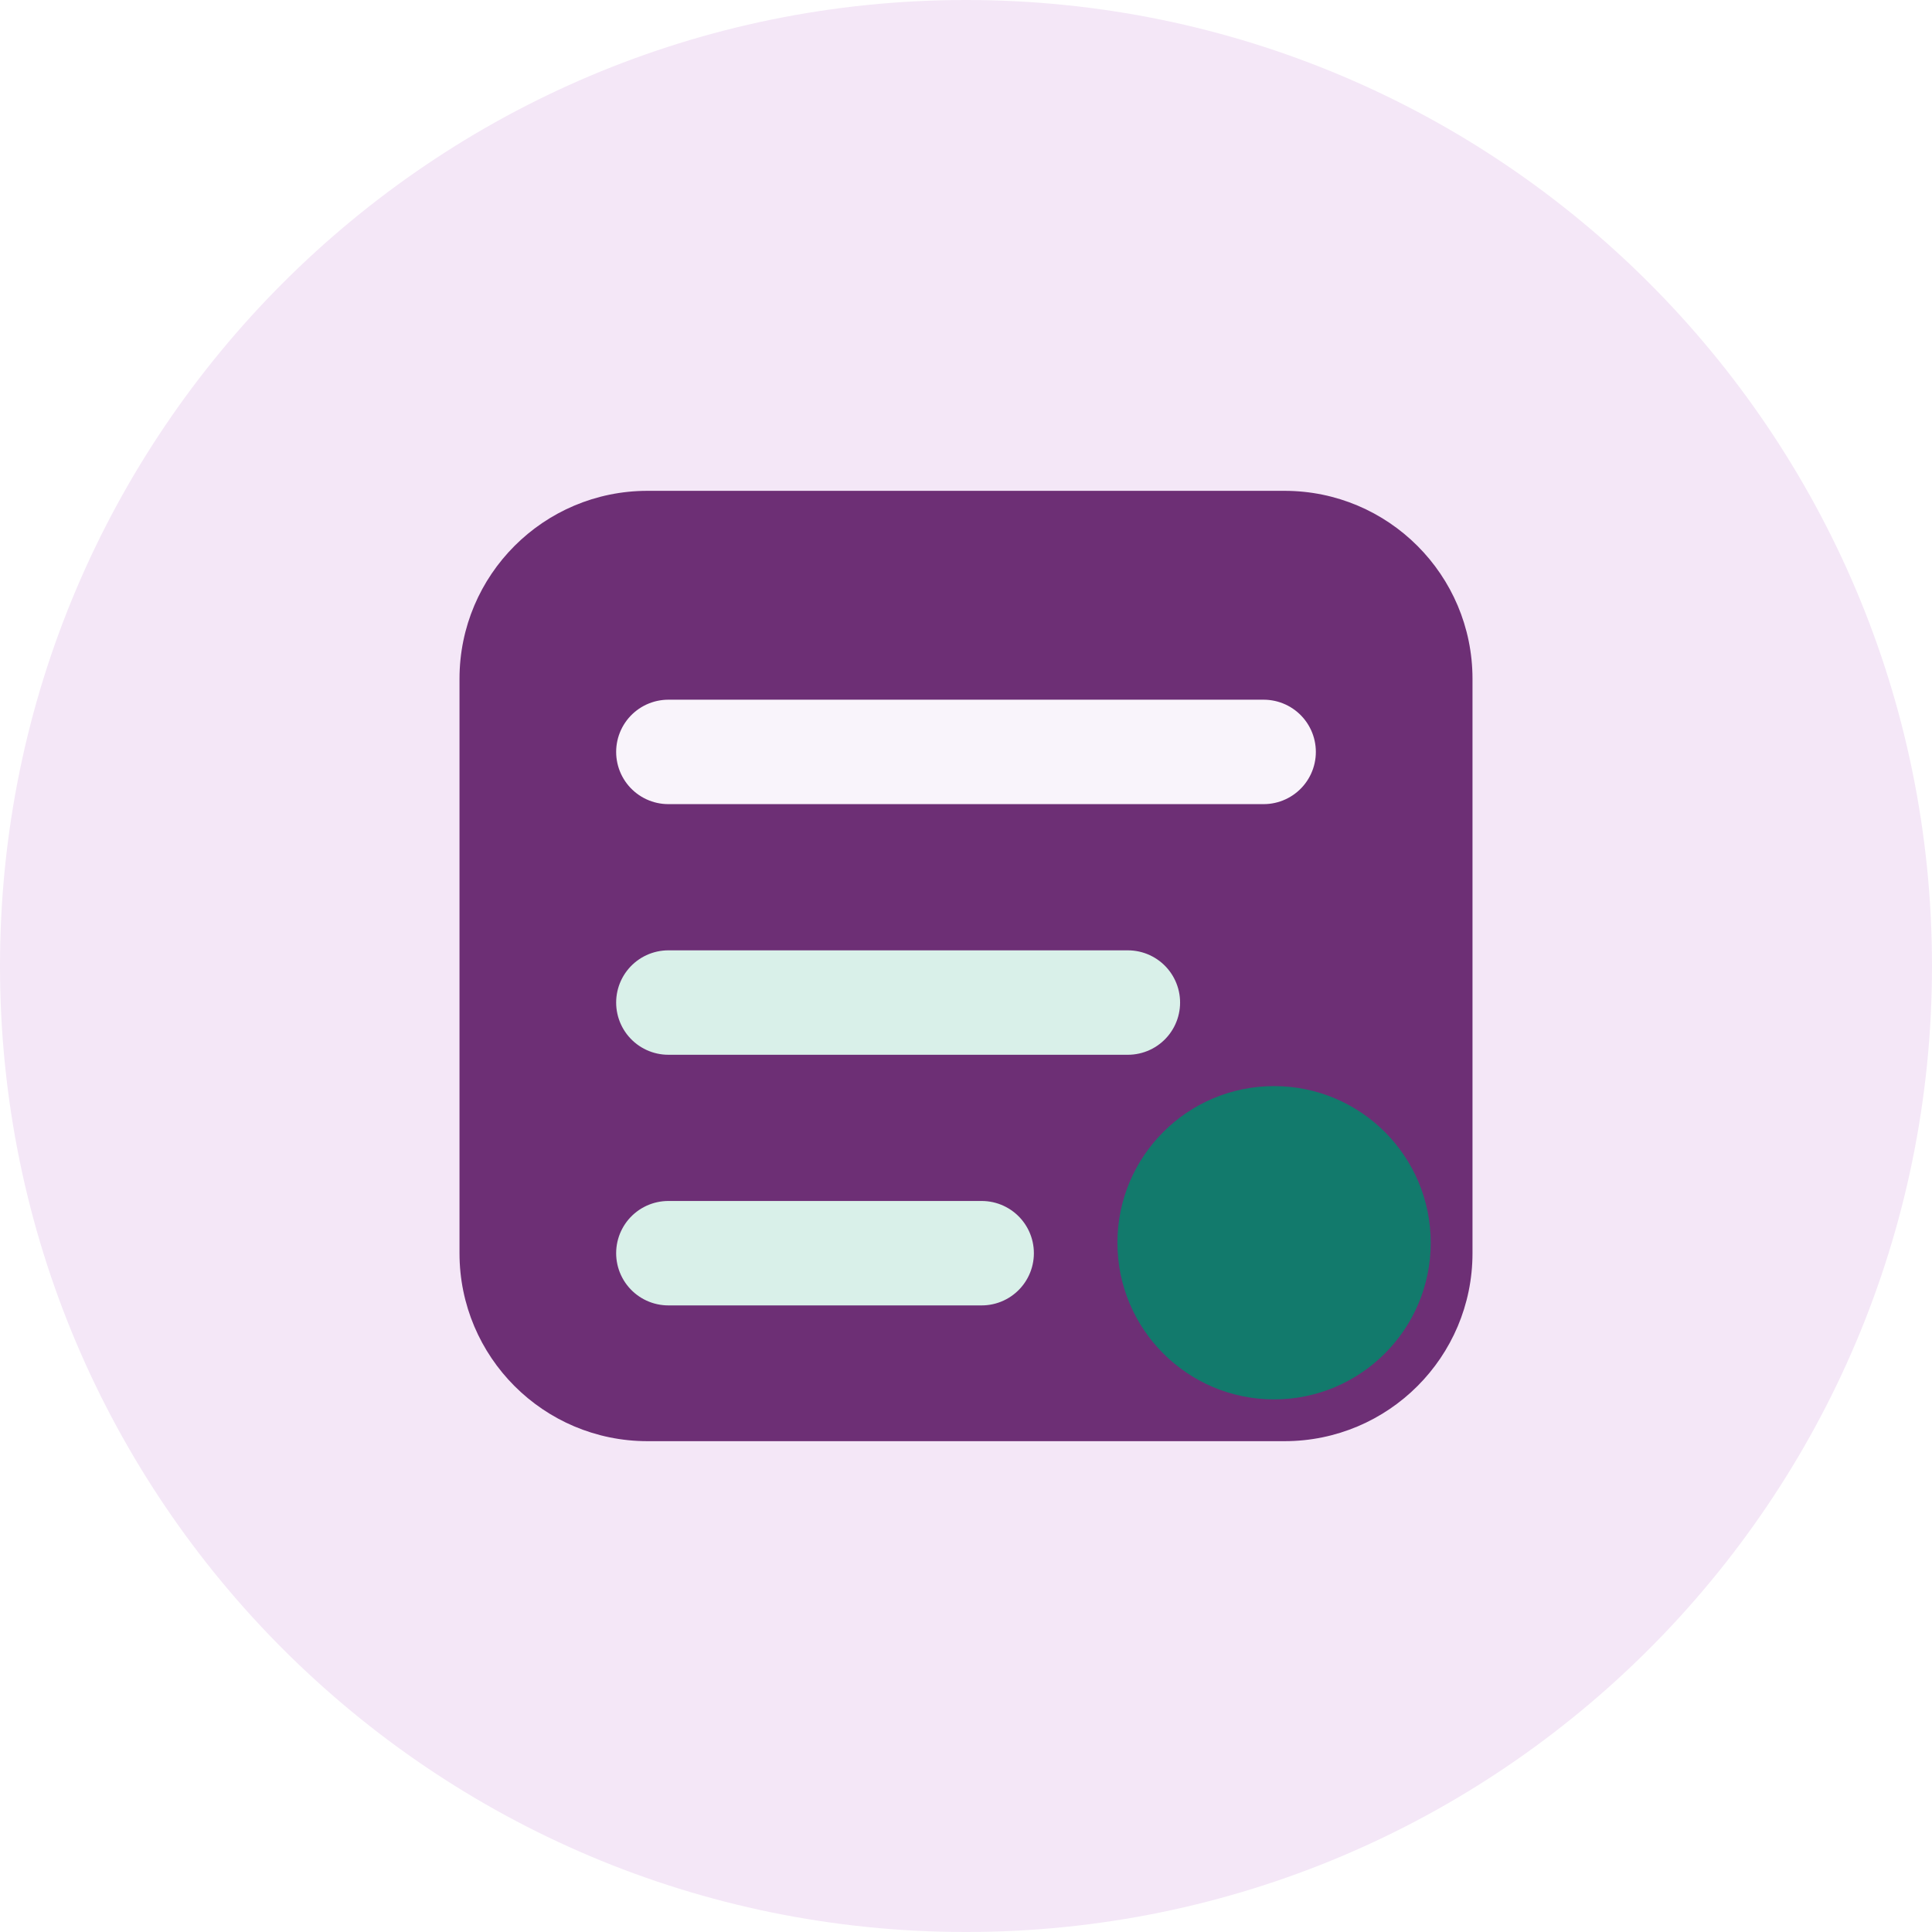
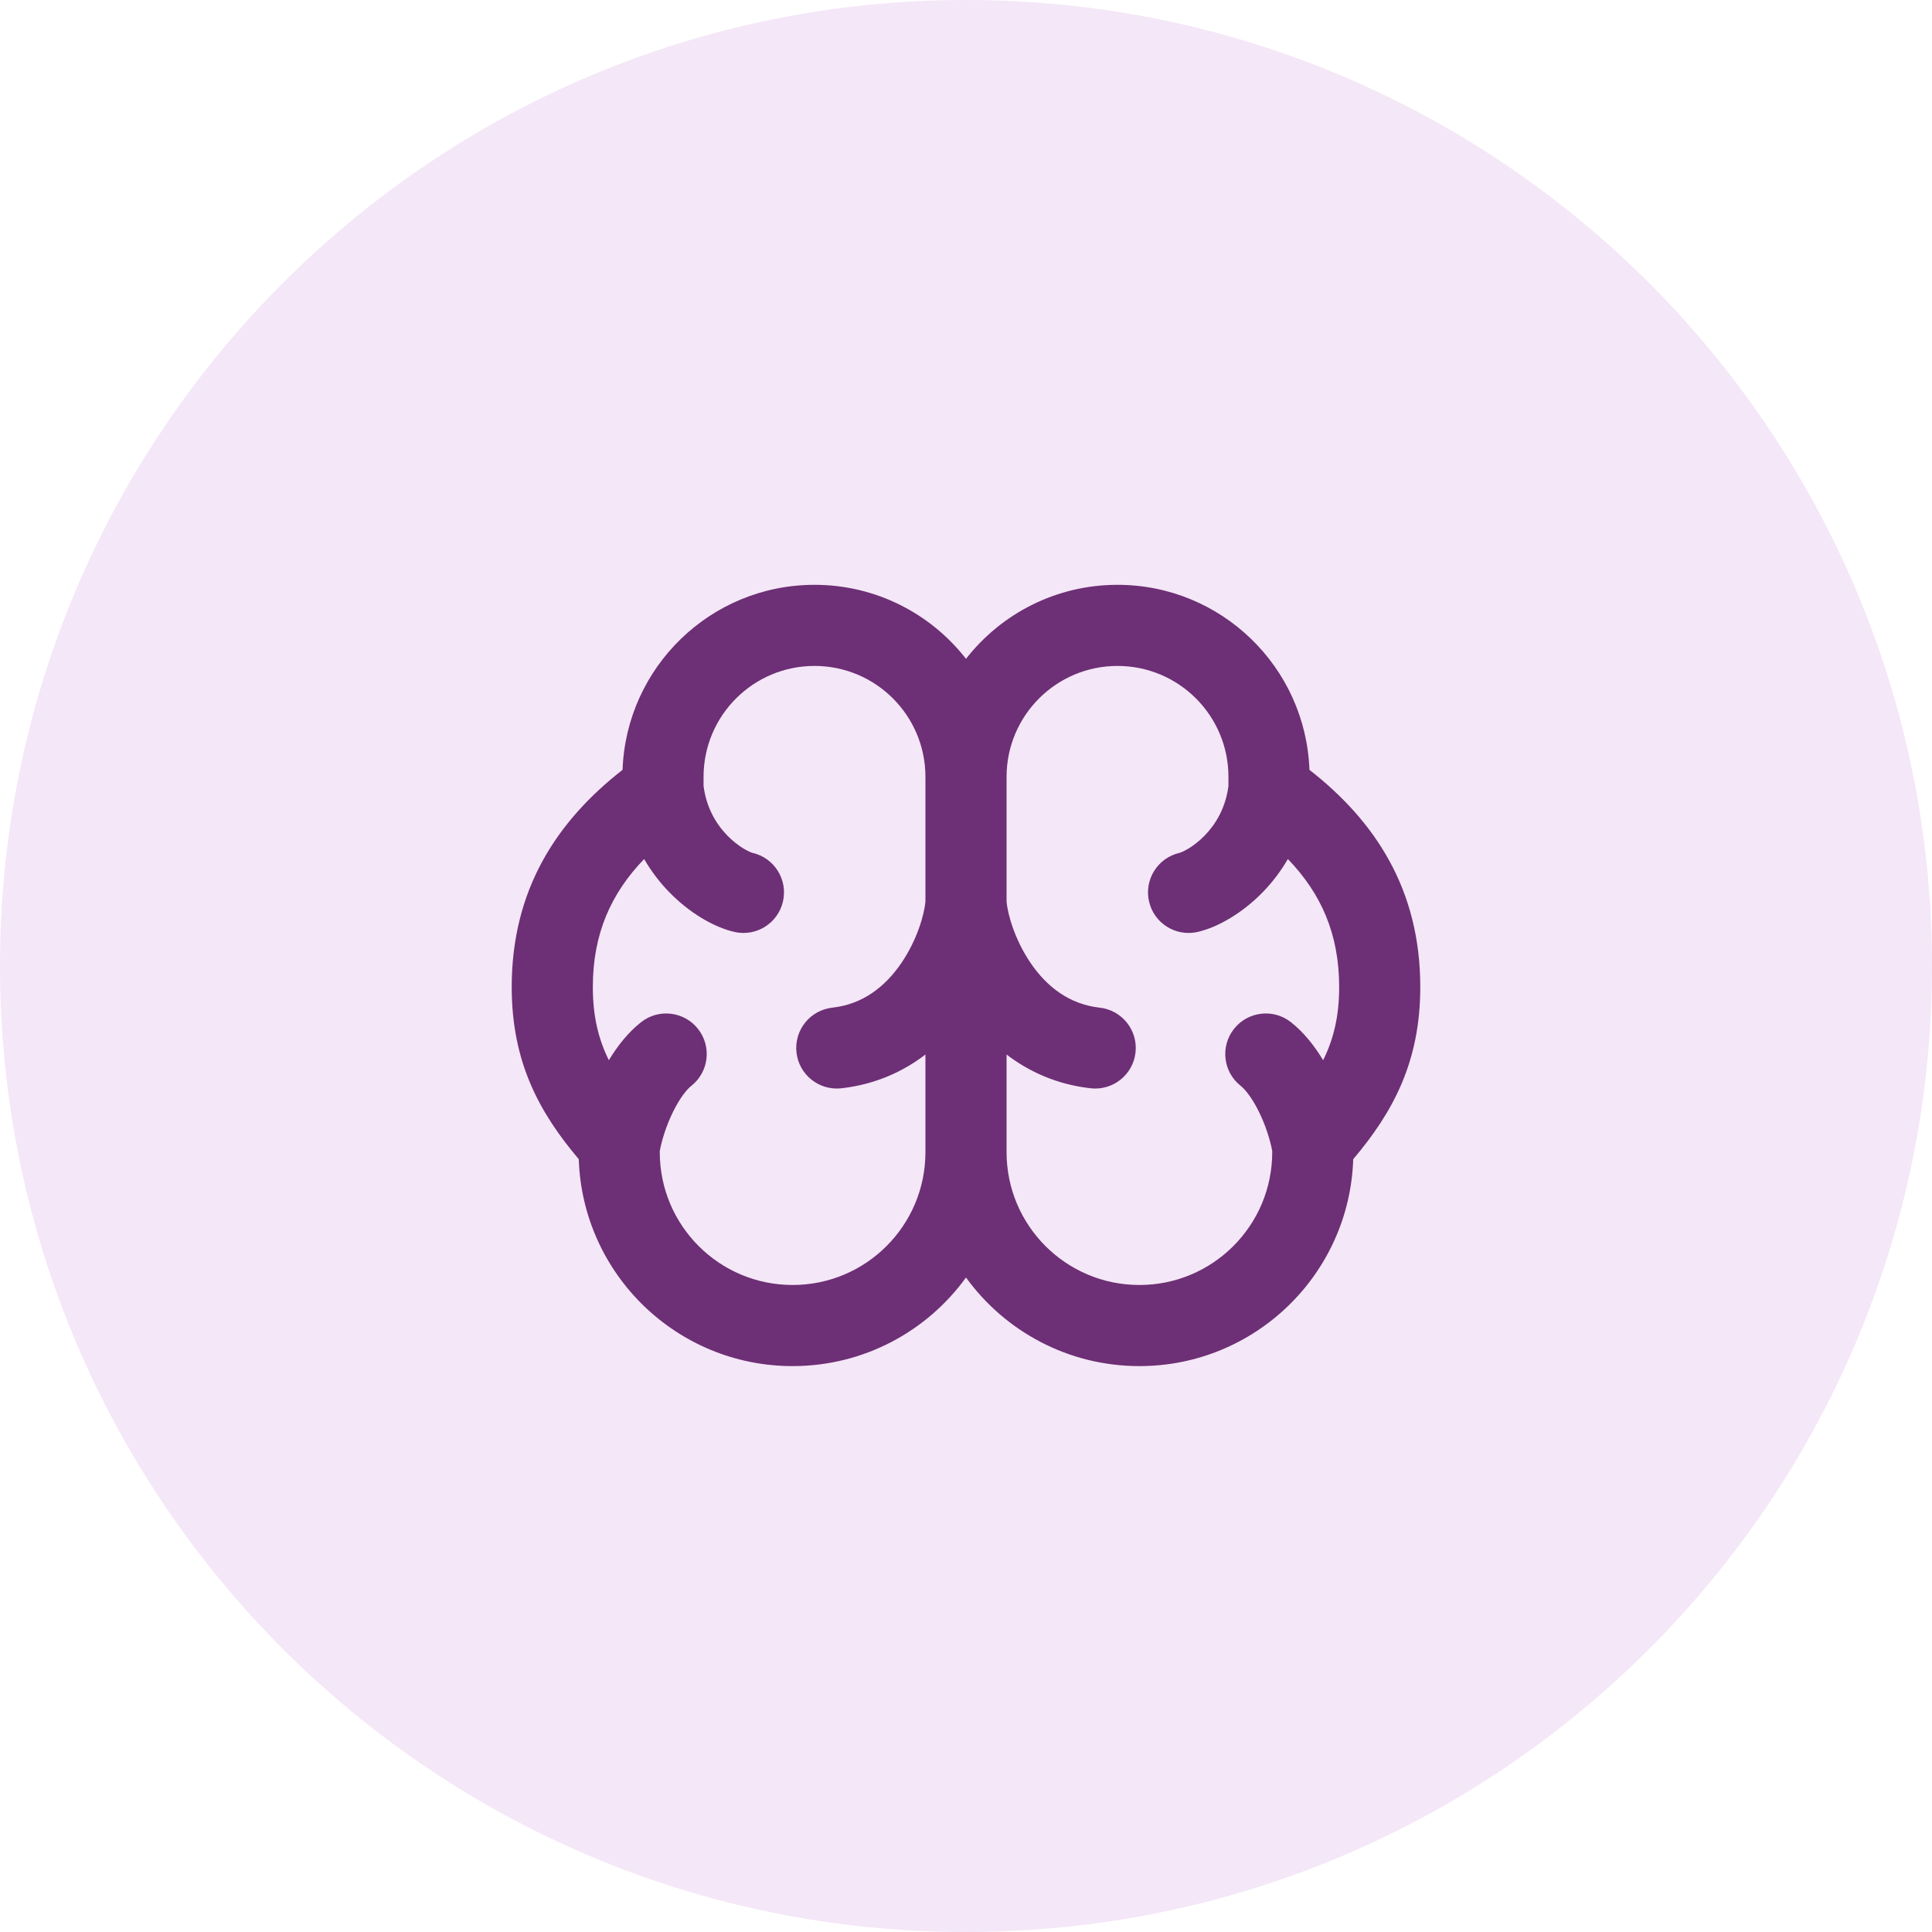
<svg xmlns="http://www.w3.org/2000/svg" width="185" height="185" viewBox="0 0 185 185" fill="none">
  <circle cx="92.5" cy="92.5" r="92.5" fill="#F4E7F7" />
-   <rect x="44" y="47" width="97" height="91" rx="18" fill="#6D2F75" />
-   <path d="M64 72H121" stroke="#F9F4FB" stroke-width="10" stroke-linecap="round" />
-   <path d="M64 96H108" stroke="#D9F0E9" stroke-width="10" stroke-linecap="round" />
-   <path d="M64 120H94" stroke="#D9F0E9" stroke-width="10" stroke-linecap="round" />
-   <circle cx="122" cy="119" r="15" fill="#127A6C" />
+   <path fill-rule="evenodd" clip-rule="evenodd" d="M77.993 56C68.061 56 59.969 63.872 59.614 73.717C53.298 78.648 49 85.191 49 94.513C49 101.657 51.596 106.477 55.421 110.999C55.777 122.001 64.807 130.812 75.896 130.812C82.728 130.812 88.778 127.469 92.5 122.328C96.222 127.469 102.273 130.812 109.104 130.812C120.193 130.812 129.224 122.001 129.579 110.999C133.404 106.477 136 101.657 136 94.513C136 85.191 131.702 78.648 125.386 73.717C125.031 63.872 116.939 56 107.007 56C101.113 56 95.866 58.773 92.5 63.087C89.135 58.773 83.888 56 77.993 56ZM67.369 74.39C67.369 68.523 72.126 63.767 77.993 63.767C83.86 63.767 88.616 68.523 88.616 74.39L88.616 86.336C88.515 87.515 87.84 89.986 86.29 92.246C84.754 94.485 82.621 96.164 79.697 96.49C77.566 96.728 76.03 98.649 76.268 100.78C76.506 102.912 78.427 104.447 80.558 104.209C83.806 103.846 86.473 102.614 88.616 100.977L88.616 110.325C88.616 117.351 82.921 123.045 75.896 123.045C68.871 123.045 63.177 117.351 63.177 110.325V110.207C63.398 109.047 63.843 107.691 64.445 106.468C65.093 105.15 65.754 104.327 66.197 103.977C67.88 102.648 68.167 100.206 66.838 98.523C65.509 96.84 63.067 96.552 61.384 97.882C60.132 98.87 59.111 100.18 58.301 101.523C57.278 99.455 56.767 97.254 56.767 94.513C56.767 89.442 58.494 85.559 61.681 82.257C62.372 83.454 63.179 84.491 64.024 85.368C65.996 87.415 68.375 88.794 70.326 89.239C72.417 89.715 74.498 88.407 74.975 86.316C75.452 84.225 74.143 82.143 72.052 81.666C72.054 81.666 72.053 81.666 72.052 81.666C72.041 81.663 71.96 81.641 71.812 81.577C71.65 81.507 71.442 81.403 71.201 81.257C70.716 80.964 70.157 80.539 69.617 79.979C68.564 78.885 67.632 77.334 67.369 75.248V74.39ZM104.442 104.209C101.194 103.846 98.527 102.614 96.384 100.977L96.384 110.325C96.384 117.351 102.079 123.045 109.104 123.045C116.129 123.045 121.823 117.351 121.823 110.325V110.207C121.602 109.047 121.157 107.691 120.555 106.468C119.907 105.15 119.247 104.327 118.803 103.977C117.12 102.648 116.833 100.206 118.162 98.523C119.491 96.84 121.933 96.552 123.617 97.882C124.868 98.87 125.889 100.18 126.699 101.523C127.722 99.455 128.233 97.254 128.233 94.513C128.233 89.442 126.506 85.559 123.32 82.257C122.629 83.454 121.822 84.491 120.977 85.368C119.005 87.415 116.625 88.794 114.675 89.239C112.584 89.715 110.502 88.407 110.026 86.316C109.549 84.225 110.858 82.143 112.949 81.666C112.959 81.663 113.041 81.641 113.189 81.577C113.351 81.507 113.559 81.403 113.8 81.257C114.285 80.964 114.844 80.539 115.384 79.979C116.436 78.886 117.366 77.337 117.631 75.254V74.39C117.631 68.523 112.875 63.767 107.007 63.767C101.14 63.767 96.384 68.523 96.384 74.39L96.384 86.336C96.485 87.515 97.16 89.986 98.71 92.246C100.246 94.485 102.379 96.164 105.303 96.49C107.435 96.728 108.97 98.649 108.732 100.78C108.494 102.912 106.573 104.447 104.442 104.209Z" fill="#6D2F75" />
</svg>
